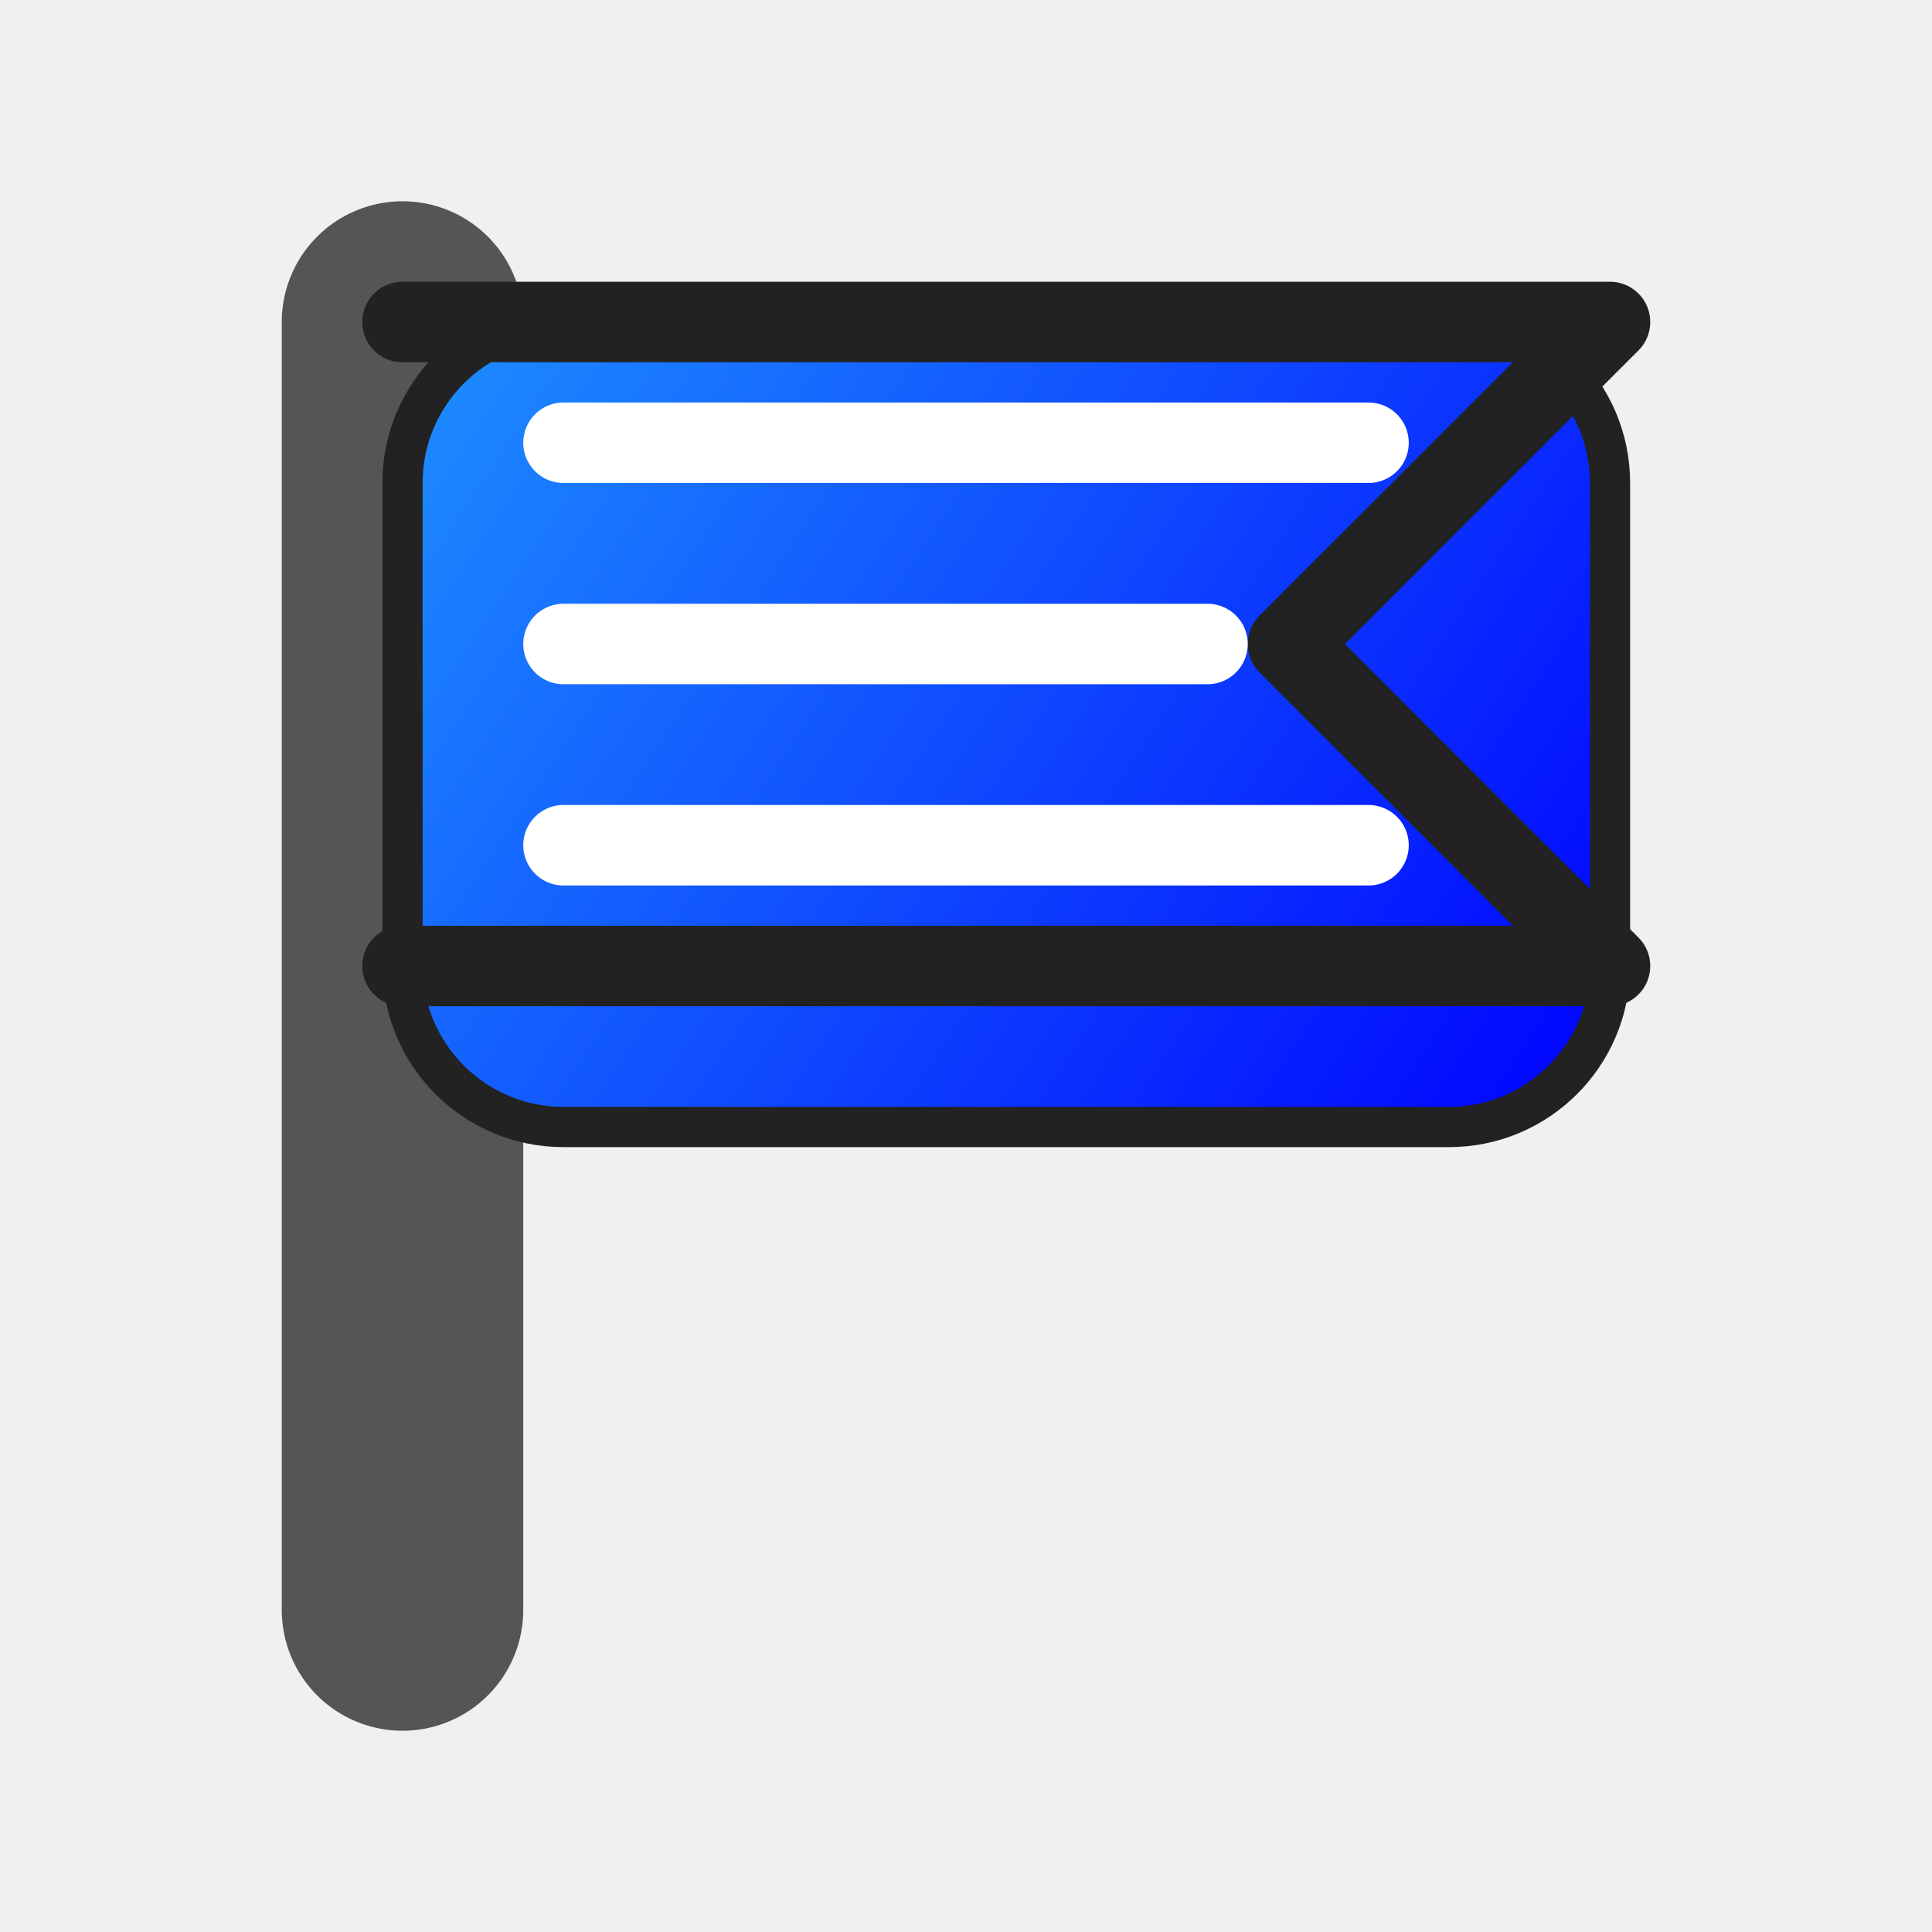
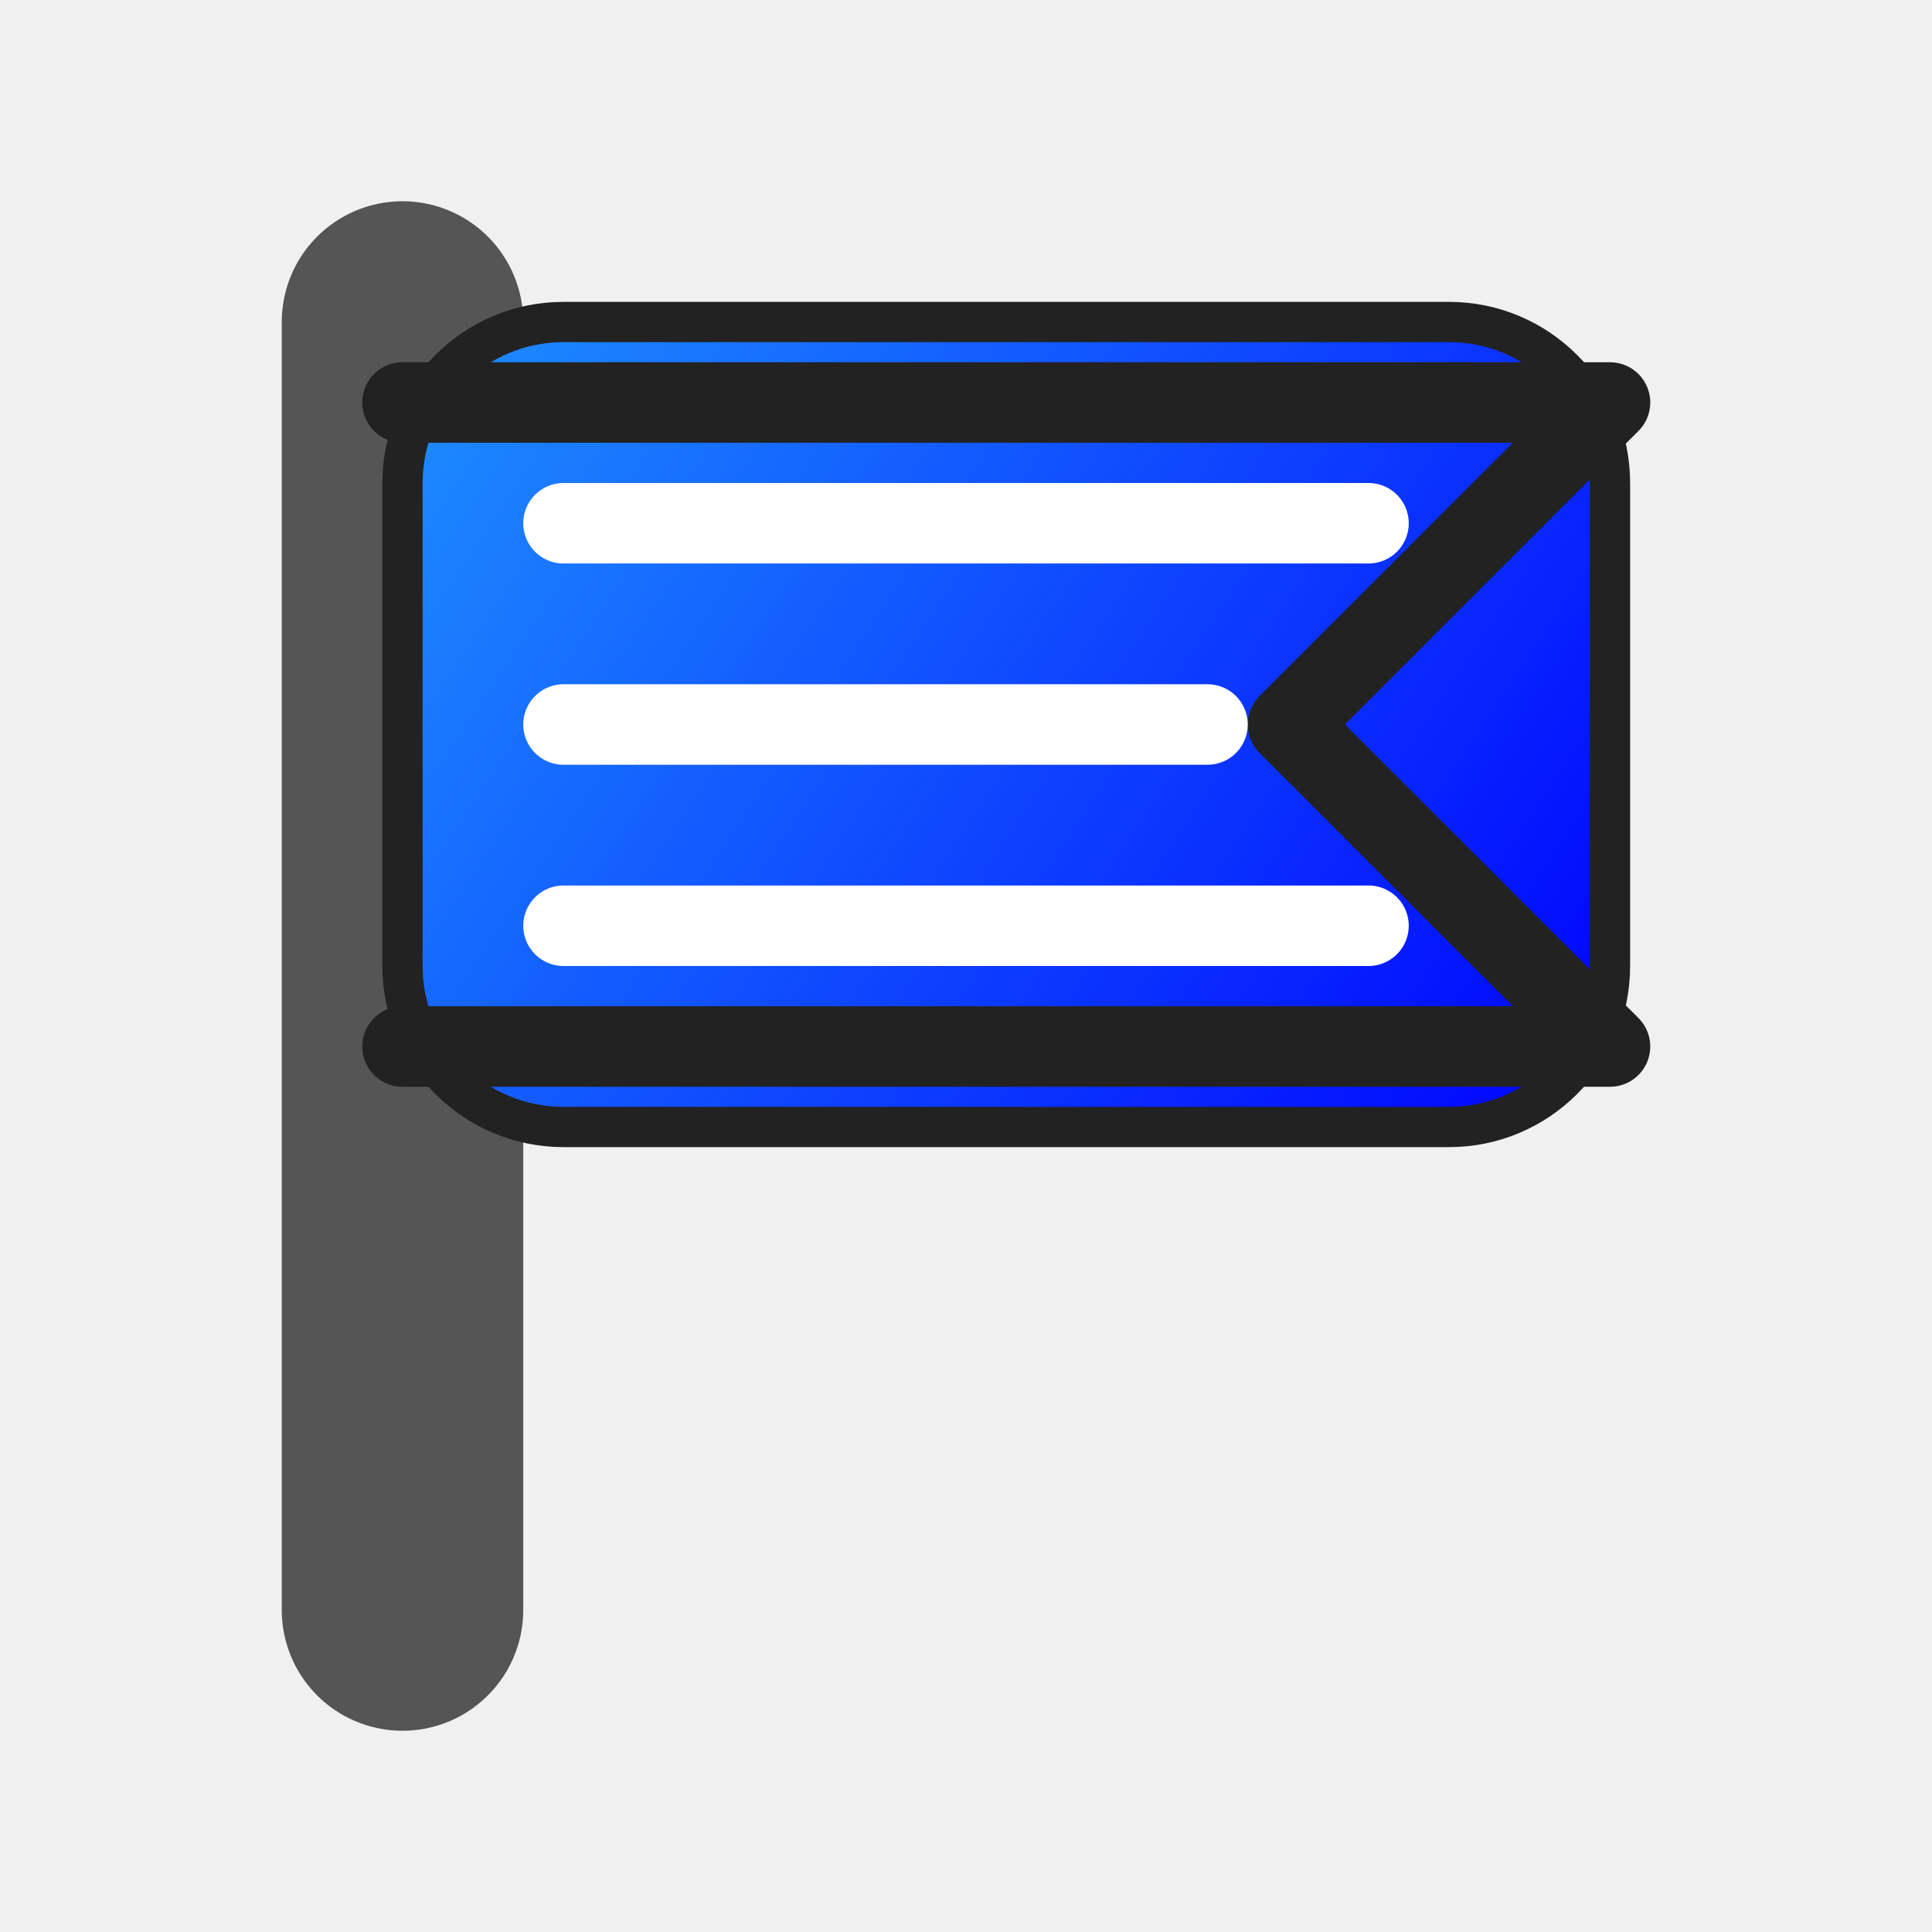
<svg xmlns="http://www.w3.org/2000/svg" width="100" height="100" viewBox="0 0 24 24" fill="none" stroke="black" stroke-width="2" stroke-linecap="round" stroke-linejoin="round">
  <line x1="5" y1="4" x2="5" y2="20" stroke="#555" stroke-width="3" />
  <rect x="5" y="4" width="15" height="10" fill="url(#blueGradient)" rx="2" stroke-width="0.5" stroke="#222" />
-   <path d="M5 4h15l-4 4l4 4H5" fill="none" stroke="#222" stroke-width="1" />
-   <line x1="7" y1="5.5" x2="17" y2="5.5" stroke="white" stroke-width="1" />
-   <line x1="7" y1="8" x2="15" y2="8" stroke="white" stroke-width="1" />
-   <line x1="7" y1="10.5" x2="17" y2="10.5" stroke="white" stroke-width="1" />
+   <path d="M5 5h15l-4 4l4 4H5" fill="none" stroke="#222" stroke-width="1" />
+   <line x1="7" y1="6.5" x2="17" y2="6.5" stroke="white" stroke-width="1" />
+   <line x1="7" y1="9" x2="15" y2="9" stroke="white" stroke-width="1" />
+   <line x1="7" y1="11.5" x2="17" y2="11.5" stroke="white" stroke-width="1" />
  <defs>
    <linearGradient id="blueGradient" x1="5" y1="4" x2="20" y2="14" gradientUnits="userSpaceOnUse">
      <stop offset="0%" stop-color="#1E90FF" />
      <stop offset="100%" stop-color="#0000FF" />
    </linearGradient>
  </defs>
</svg>
